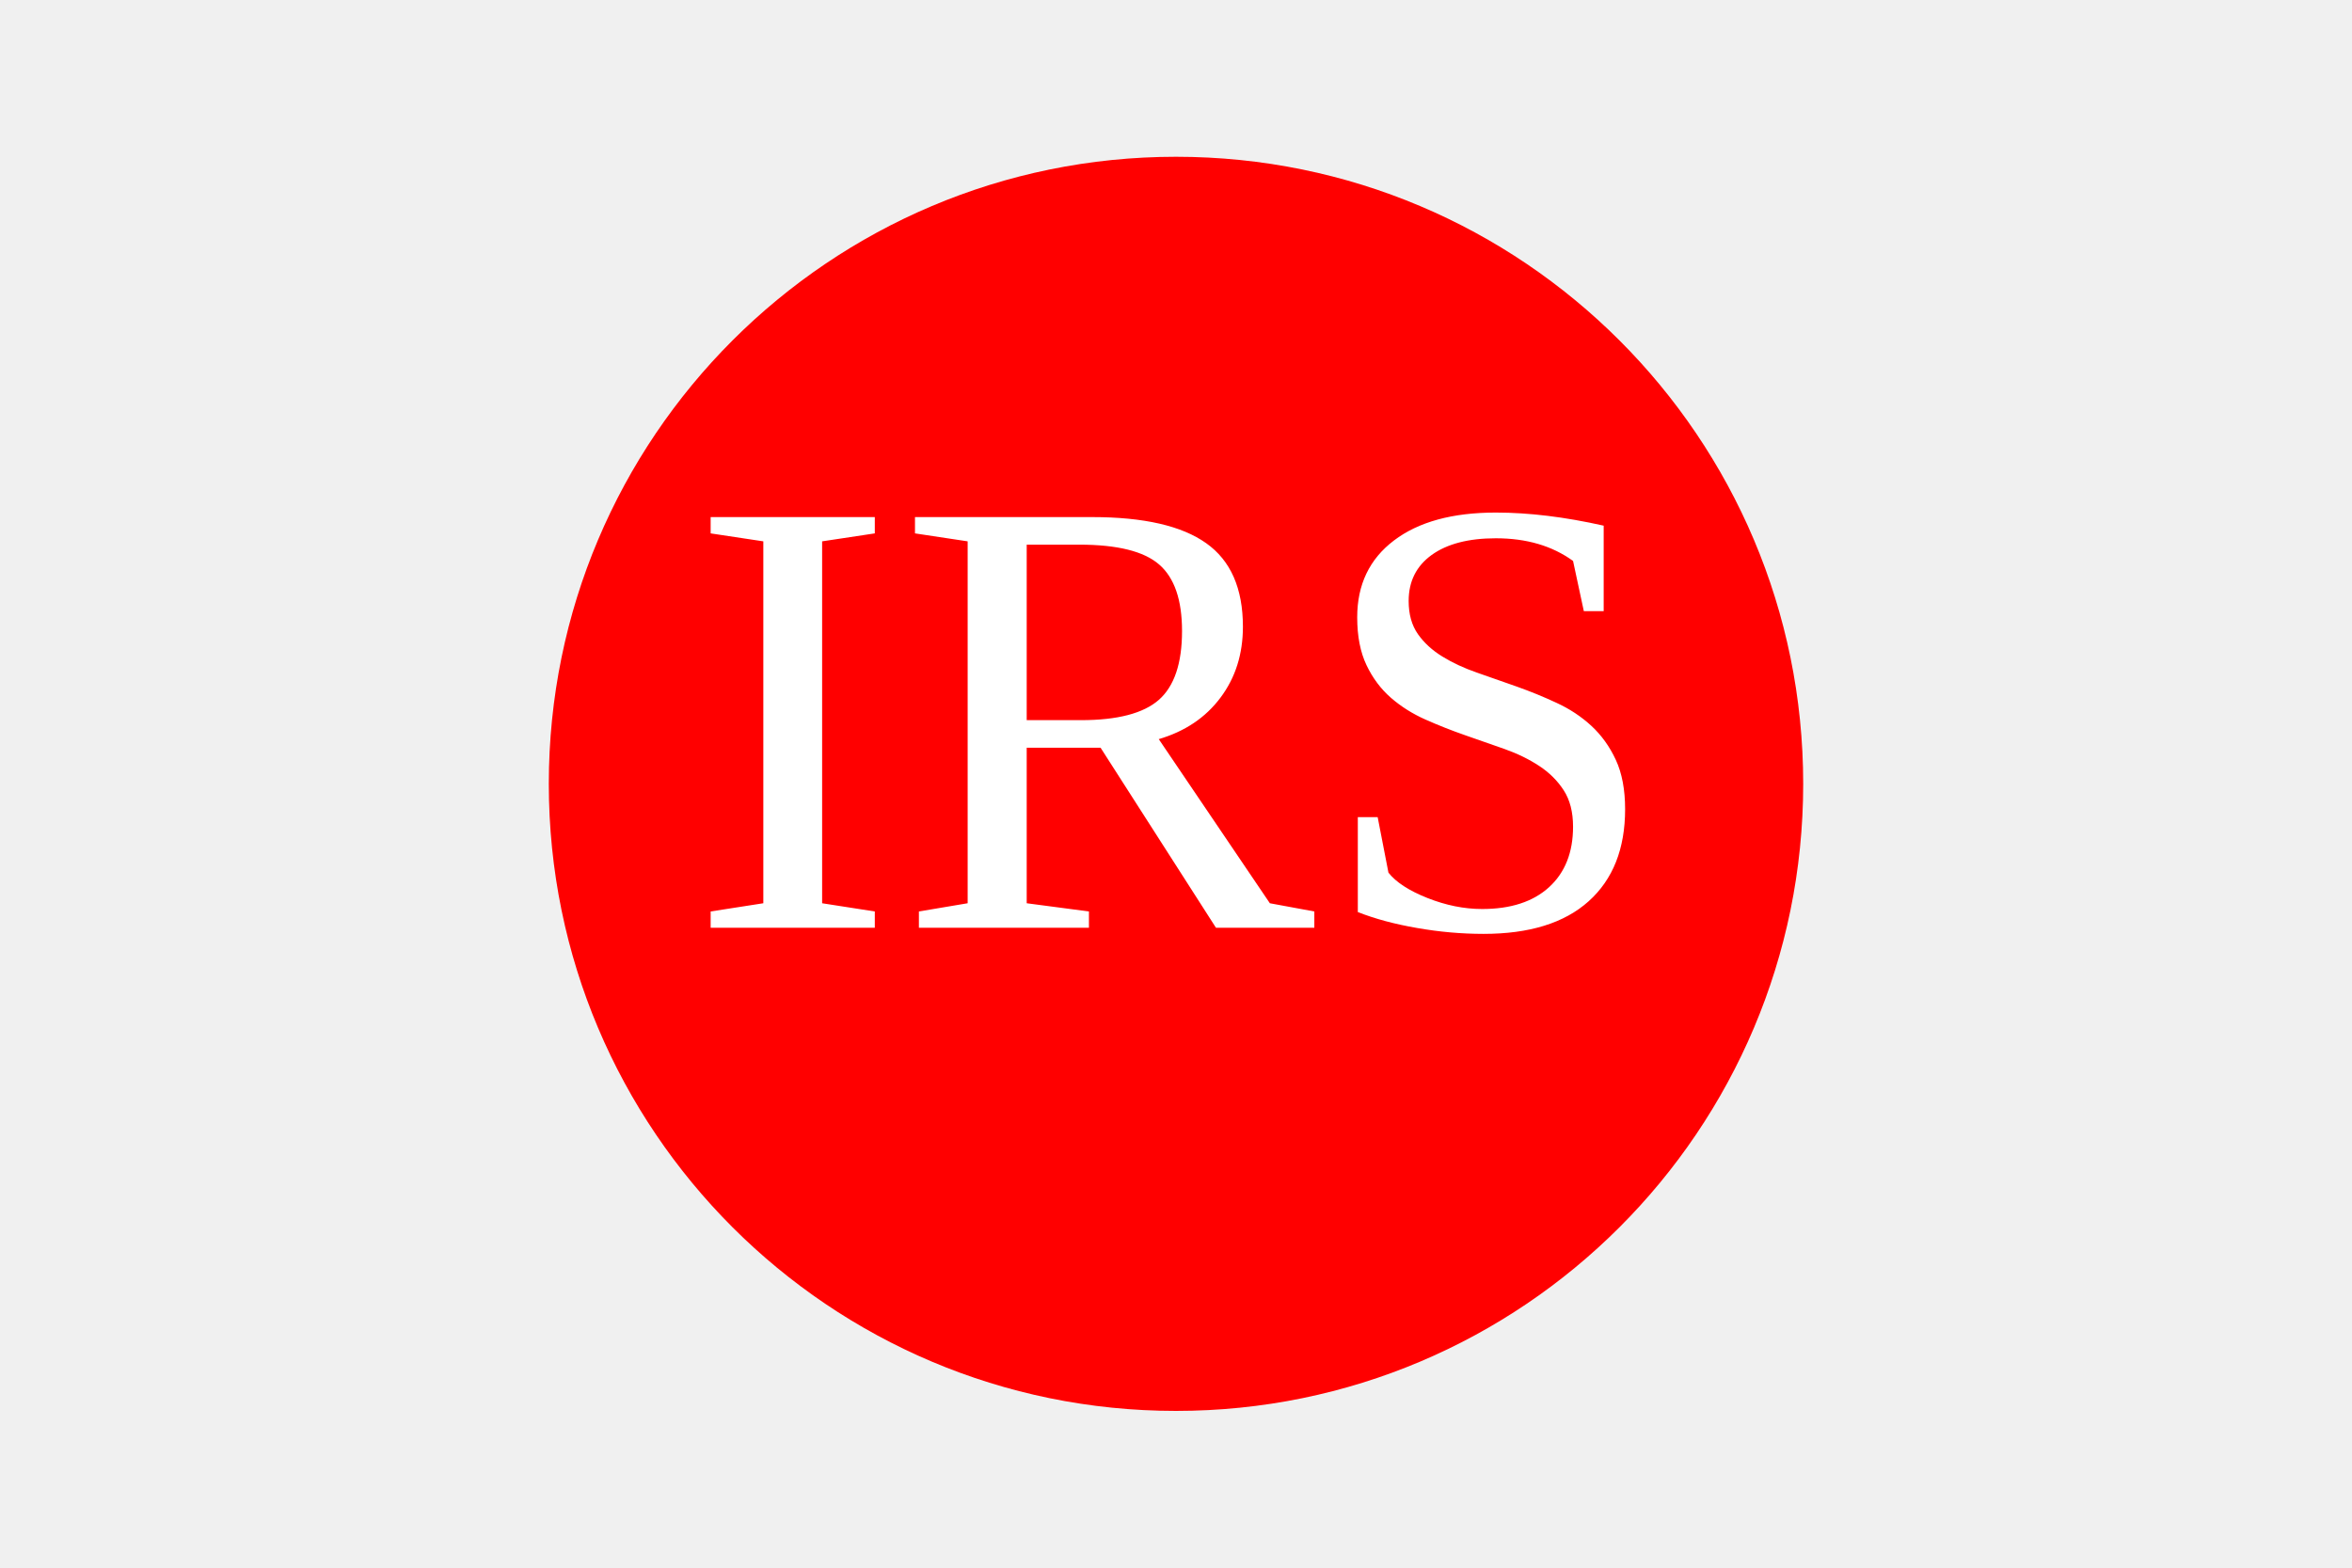
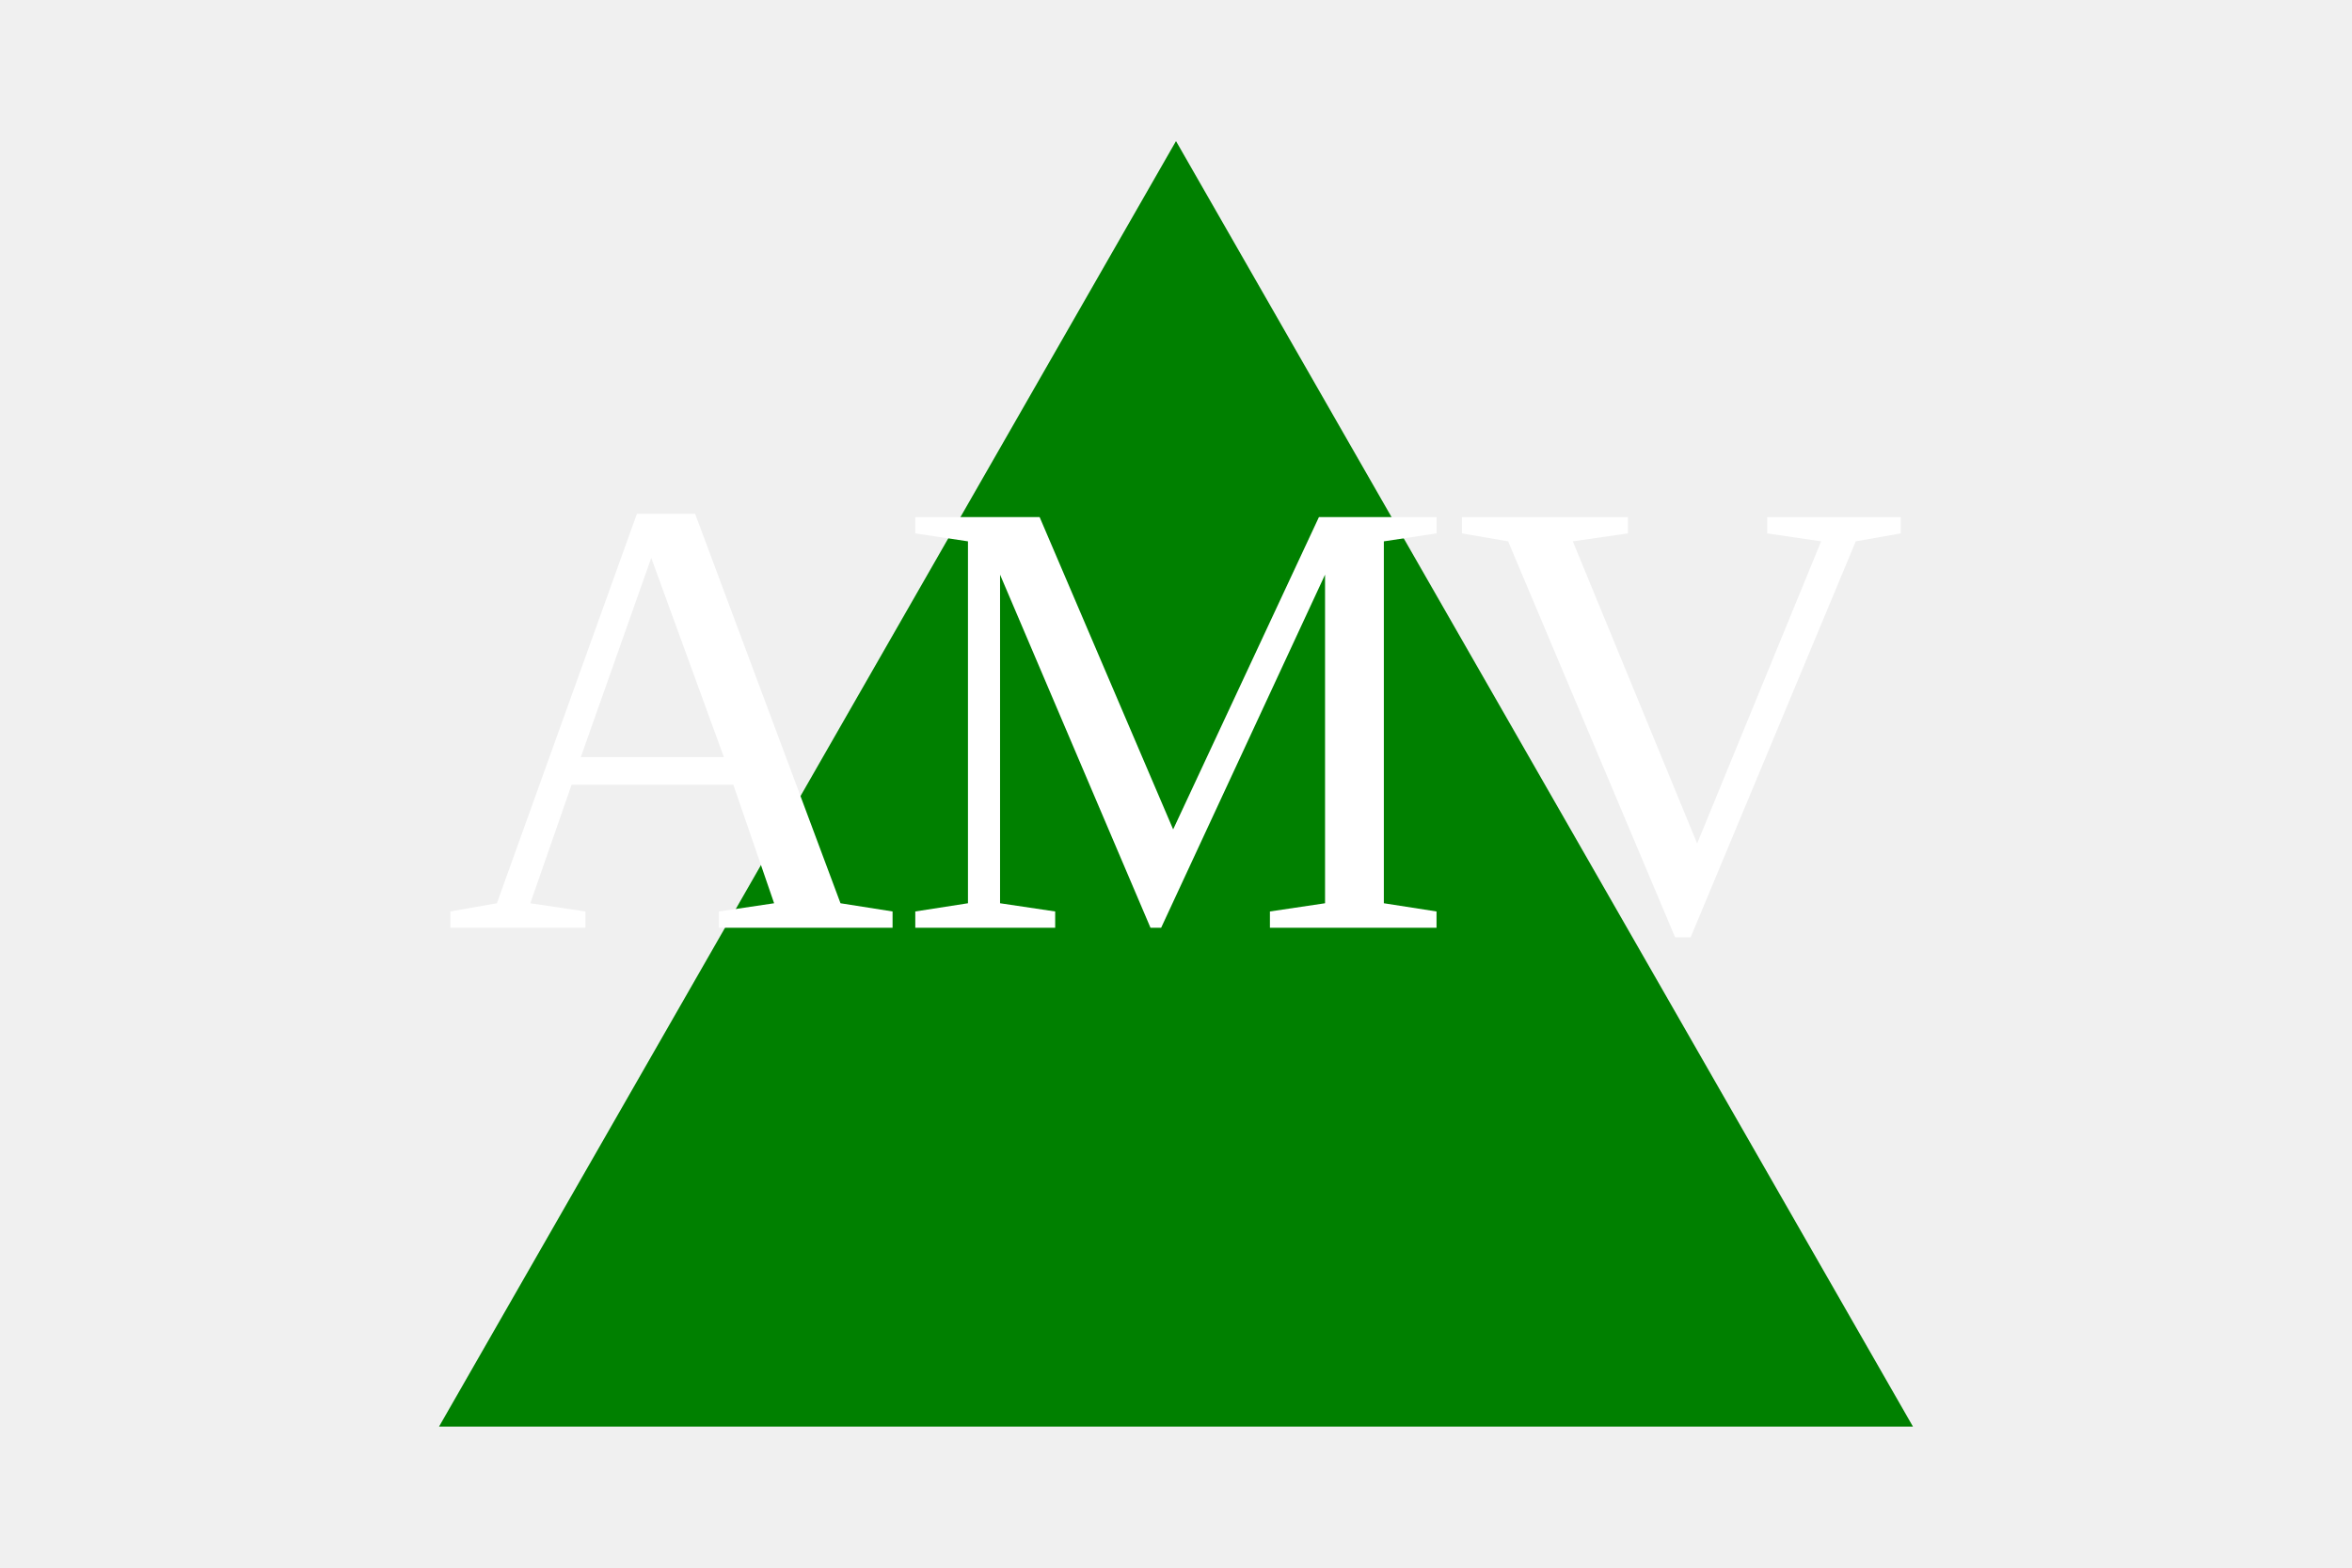
<svg xmlns="http://www.w3.org/2000/svg" width="300" height="200" version="1.1">
-   <circle cx="150" cy="100" r="80" fill="red" />
-   <text x="50%" y="50%" fill="white" font-size="80" dominant-baseline="middle" text-anchor="middle">IRS</text>
+   <polygon points="150 18, 244 182, 56 182" fill="green" />
+   <text x="50%" y="50%" fill="white" font-size="80" dominant-baseline="middle" text-anchor="middle">
+                         AMV
+                     </text>
</svg>
